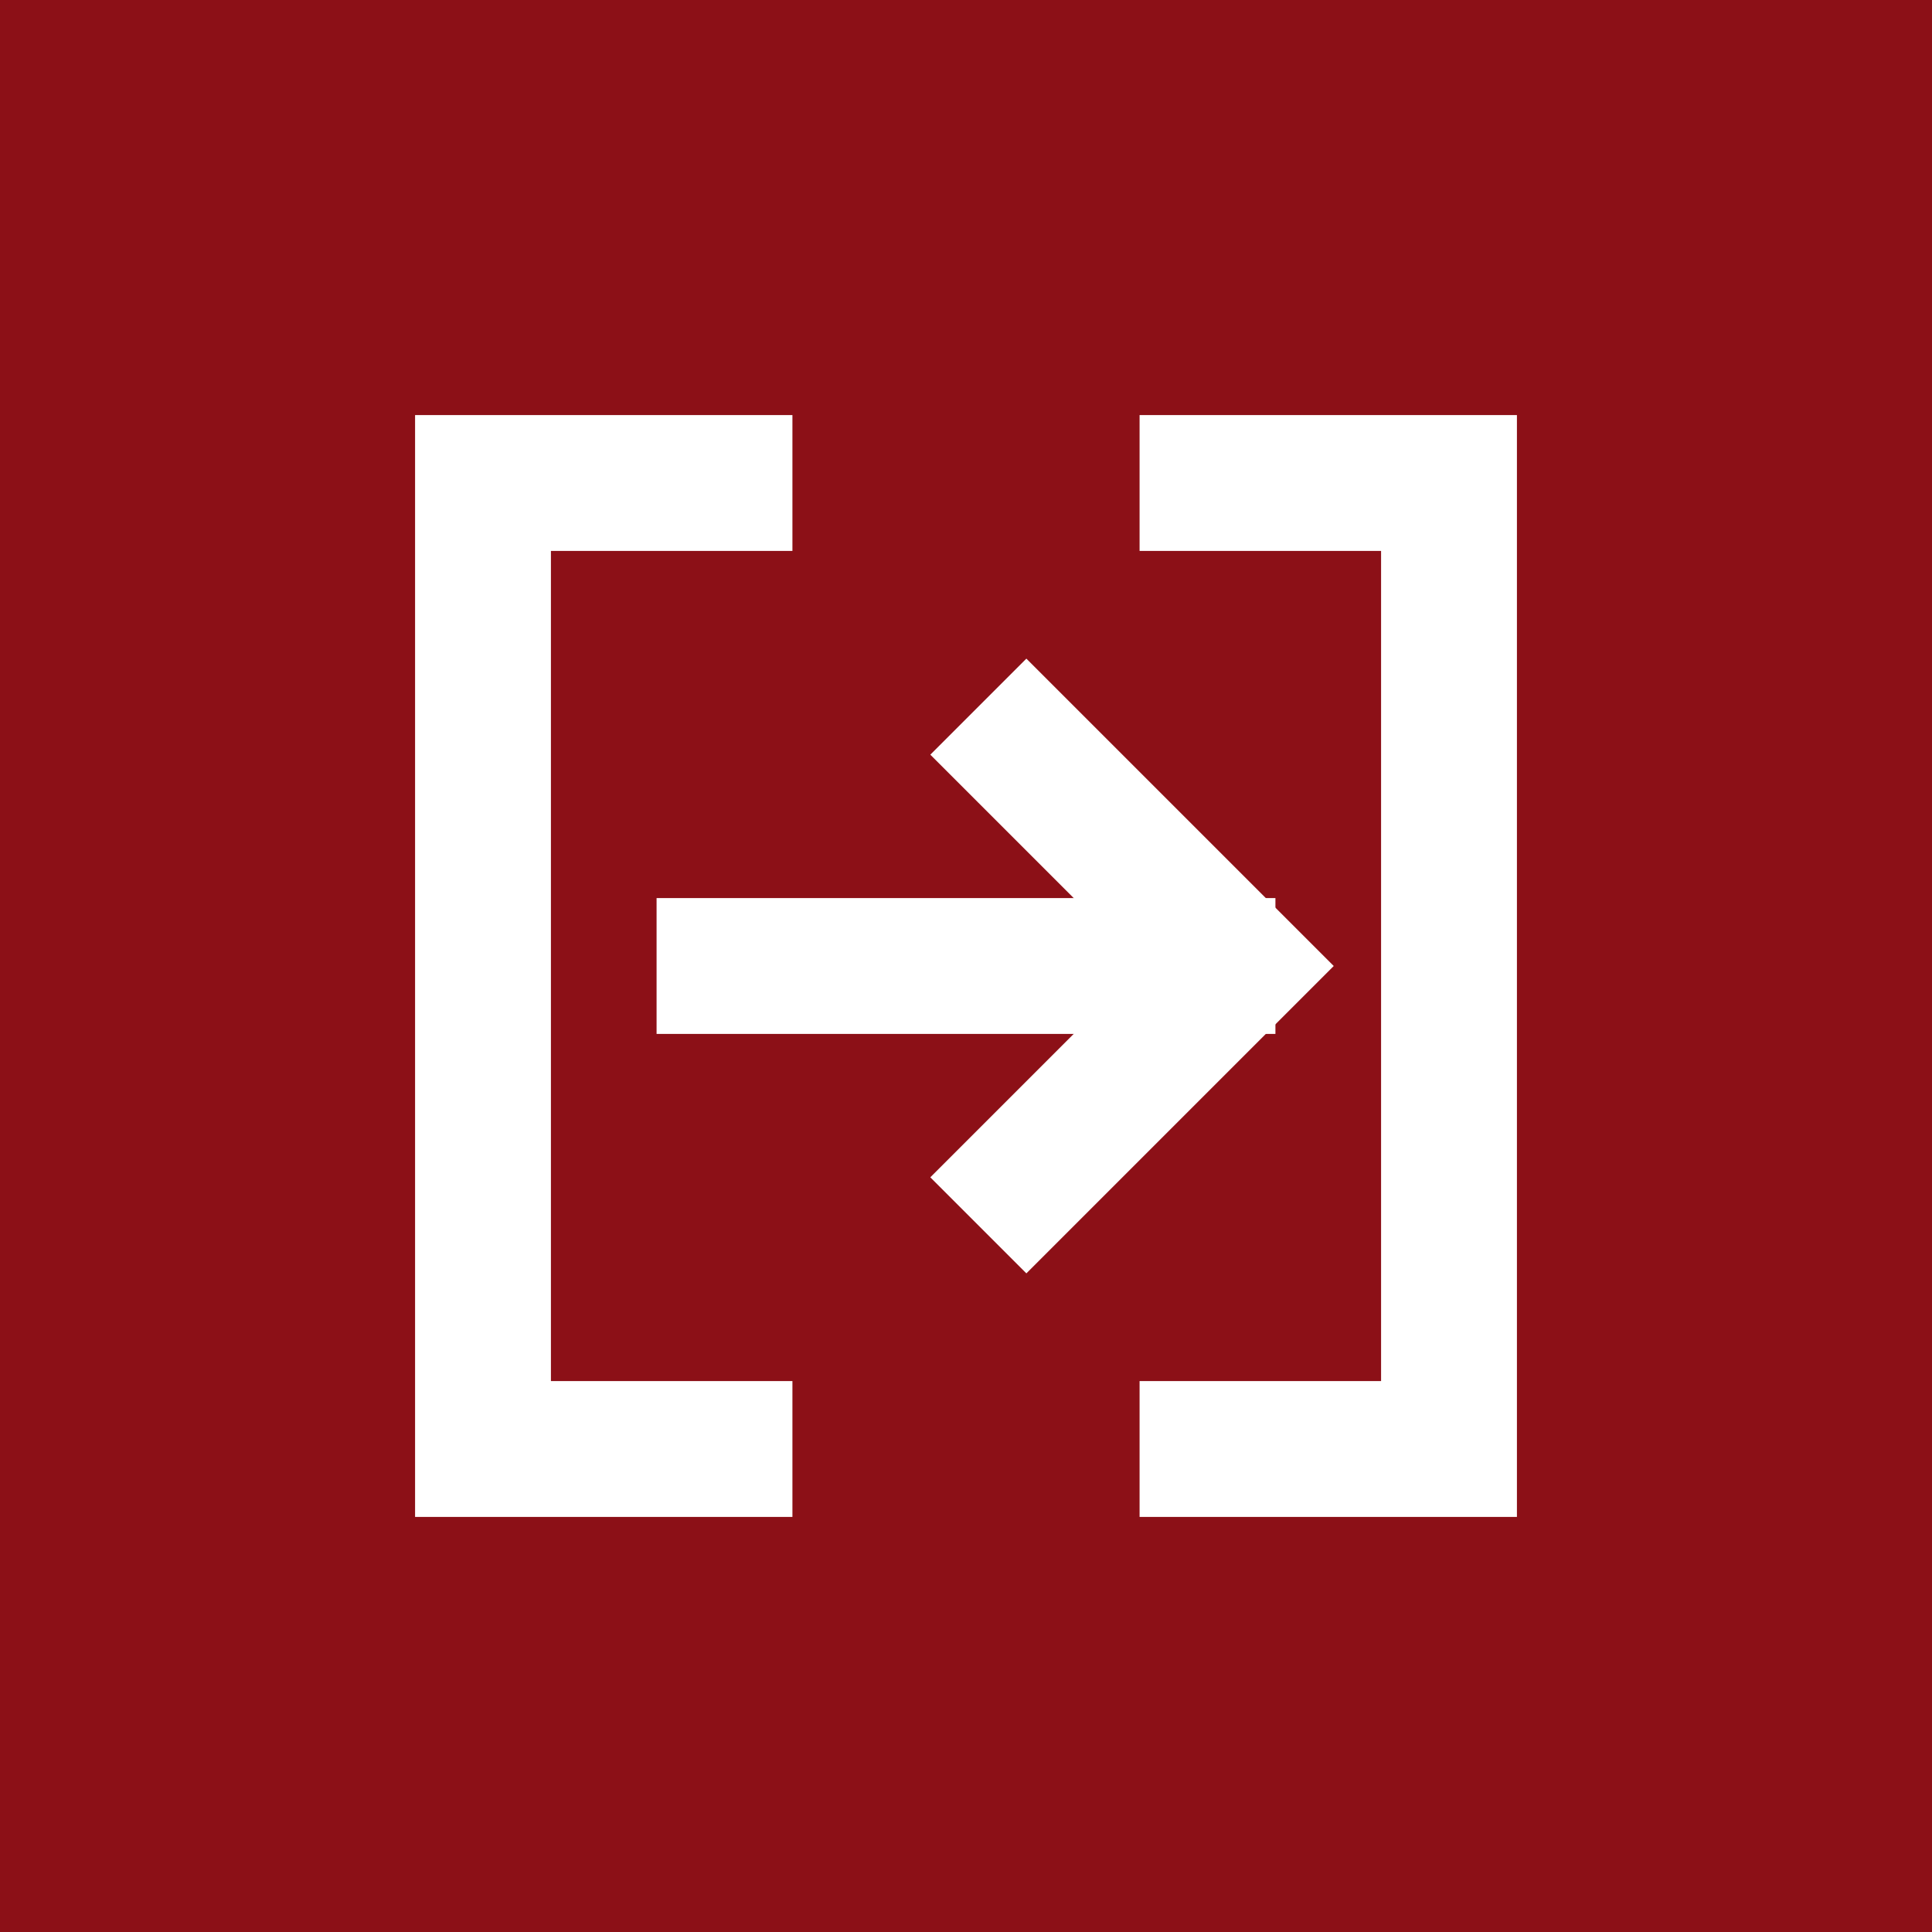
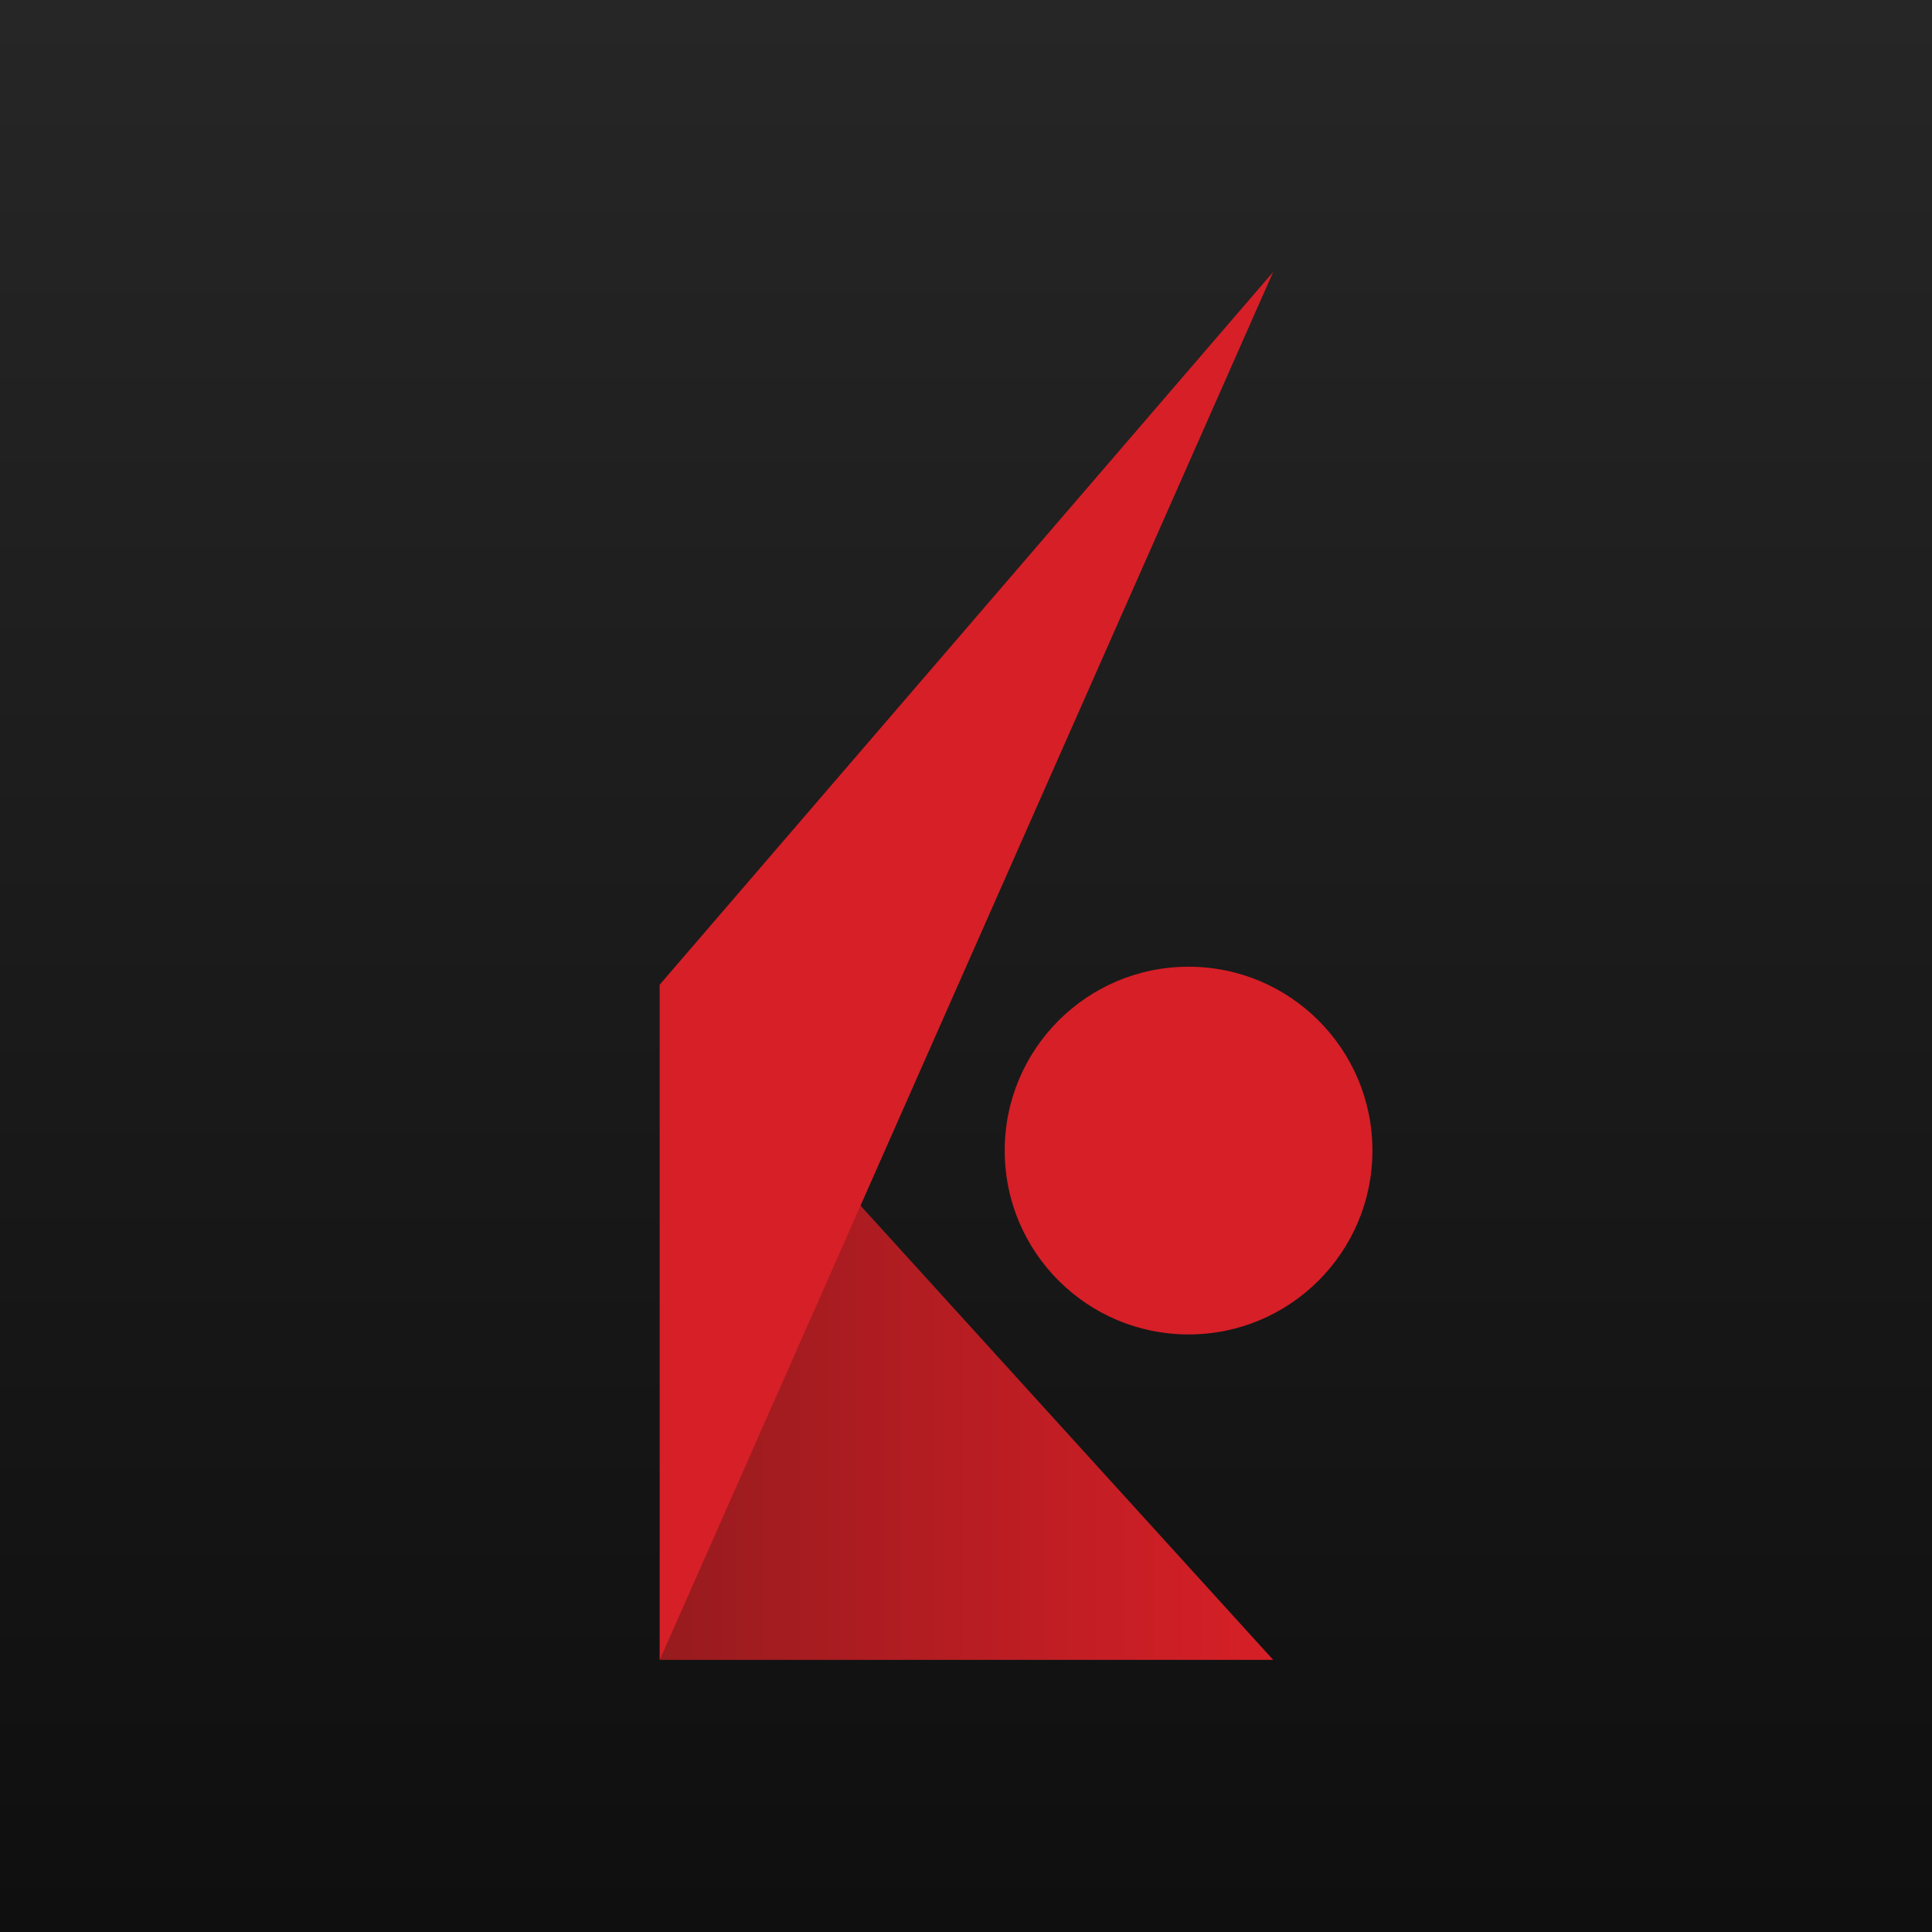
- <svg xmlns="http://www.w3.org/2000/svg" viewBox="0 0 64 64" width="64" height="64" role="img" aria-label="IBKR Gateway">
-   <rect width="64" height="64" fill="#8C1017" />
-   <path d="M24 16 H16 V48 H24" fill="none" stroke="#FFFFFF" stroke-width="4.5" stroke-linecap="square" />
-   <path d="M40 16 H48 V48 H40" fill="none" stroke="#FFFFFF" stroke-width="4.5" stroke-linecap="square" />
-   <path d="M24 32 H40" fill="none" stroke="#FFFFFF" stroke-width="4.5" stroke-linecap="square" />
-   <path d="M34 25 L41 32 L34 39" fill="none" stroke="#FFFFFF" stroke-width="4.5" stroke-linecap="square" stroke-linejoin="miter" />
+ <svg xmlns="http://www.w3.org/2000/svg" viewBox="0 0 64 64" width="64" height="64" role="img" aria-label="Interactive Brokers">
+   <defs>
+     <linearGradient id="tile" x1="0" y1="0" x2="0" y2="64" gradientUnits="userSpaceOnUse">
+       <stop offset="0" stop-color="#262626" />
+       <stop offset="1" stop-color="#0F0F0F" />
+     </linearGradient>
+     <linearGradient id="mark" gradientUnits="userSpaceOnUse" x1="3633.335" y1="66.044" x2="3671.074" y2="66.044" gradientTransform="matrix(-1 0 0 1 3673.753 0)">
+       <stop offset="0" stop-color="#D71F27" />
+       <stop offset="1" stop-color="#971B1E" />
+     </linearGradient>
+   </defs>
+   <rect width="64" height="64" fill="url(#tile)" />
+   <g transform="translate(20.4 8.2) scale(0.539)">
+     <polygon points="40.4,86.8 2.7,86.8 2.7,45.3" fill="url(#mark)" />
+     <polygon points="40.4,1.5 2.7,45.3 2.7,86.8" fill="#D71F27" />
+     <circle cx="35.2" cy="55.5" r="11.3" fill="#D71F27" />
+   </g>
</svg>
